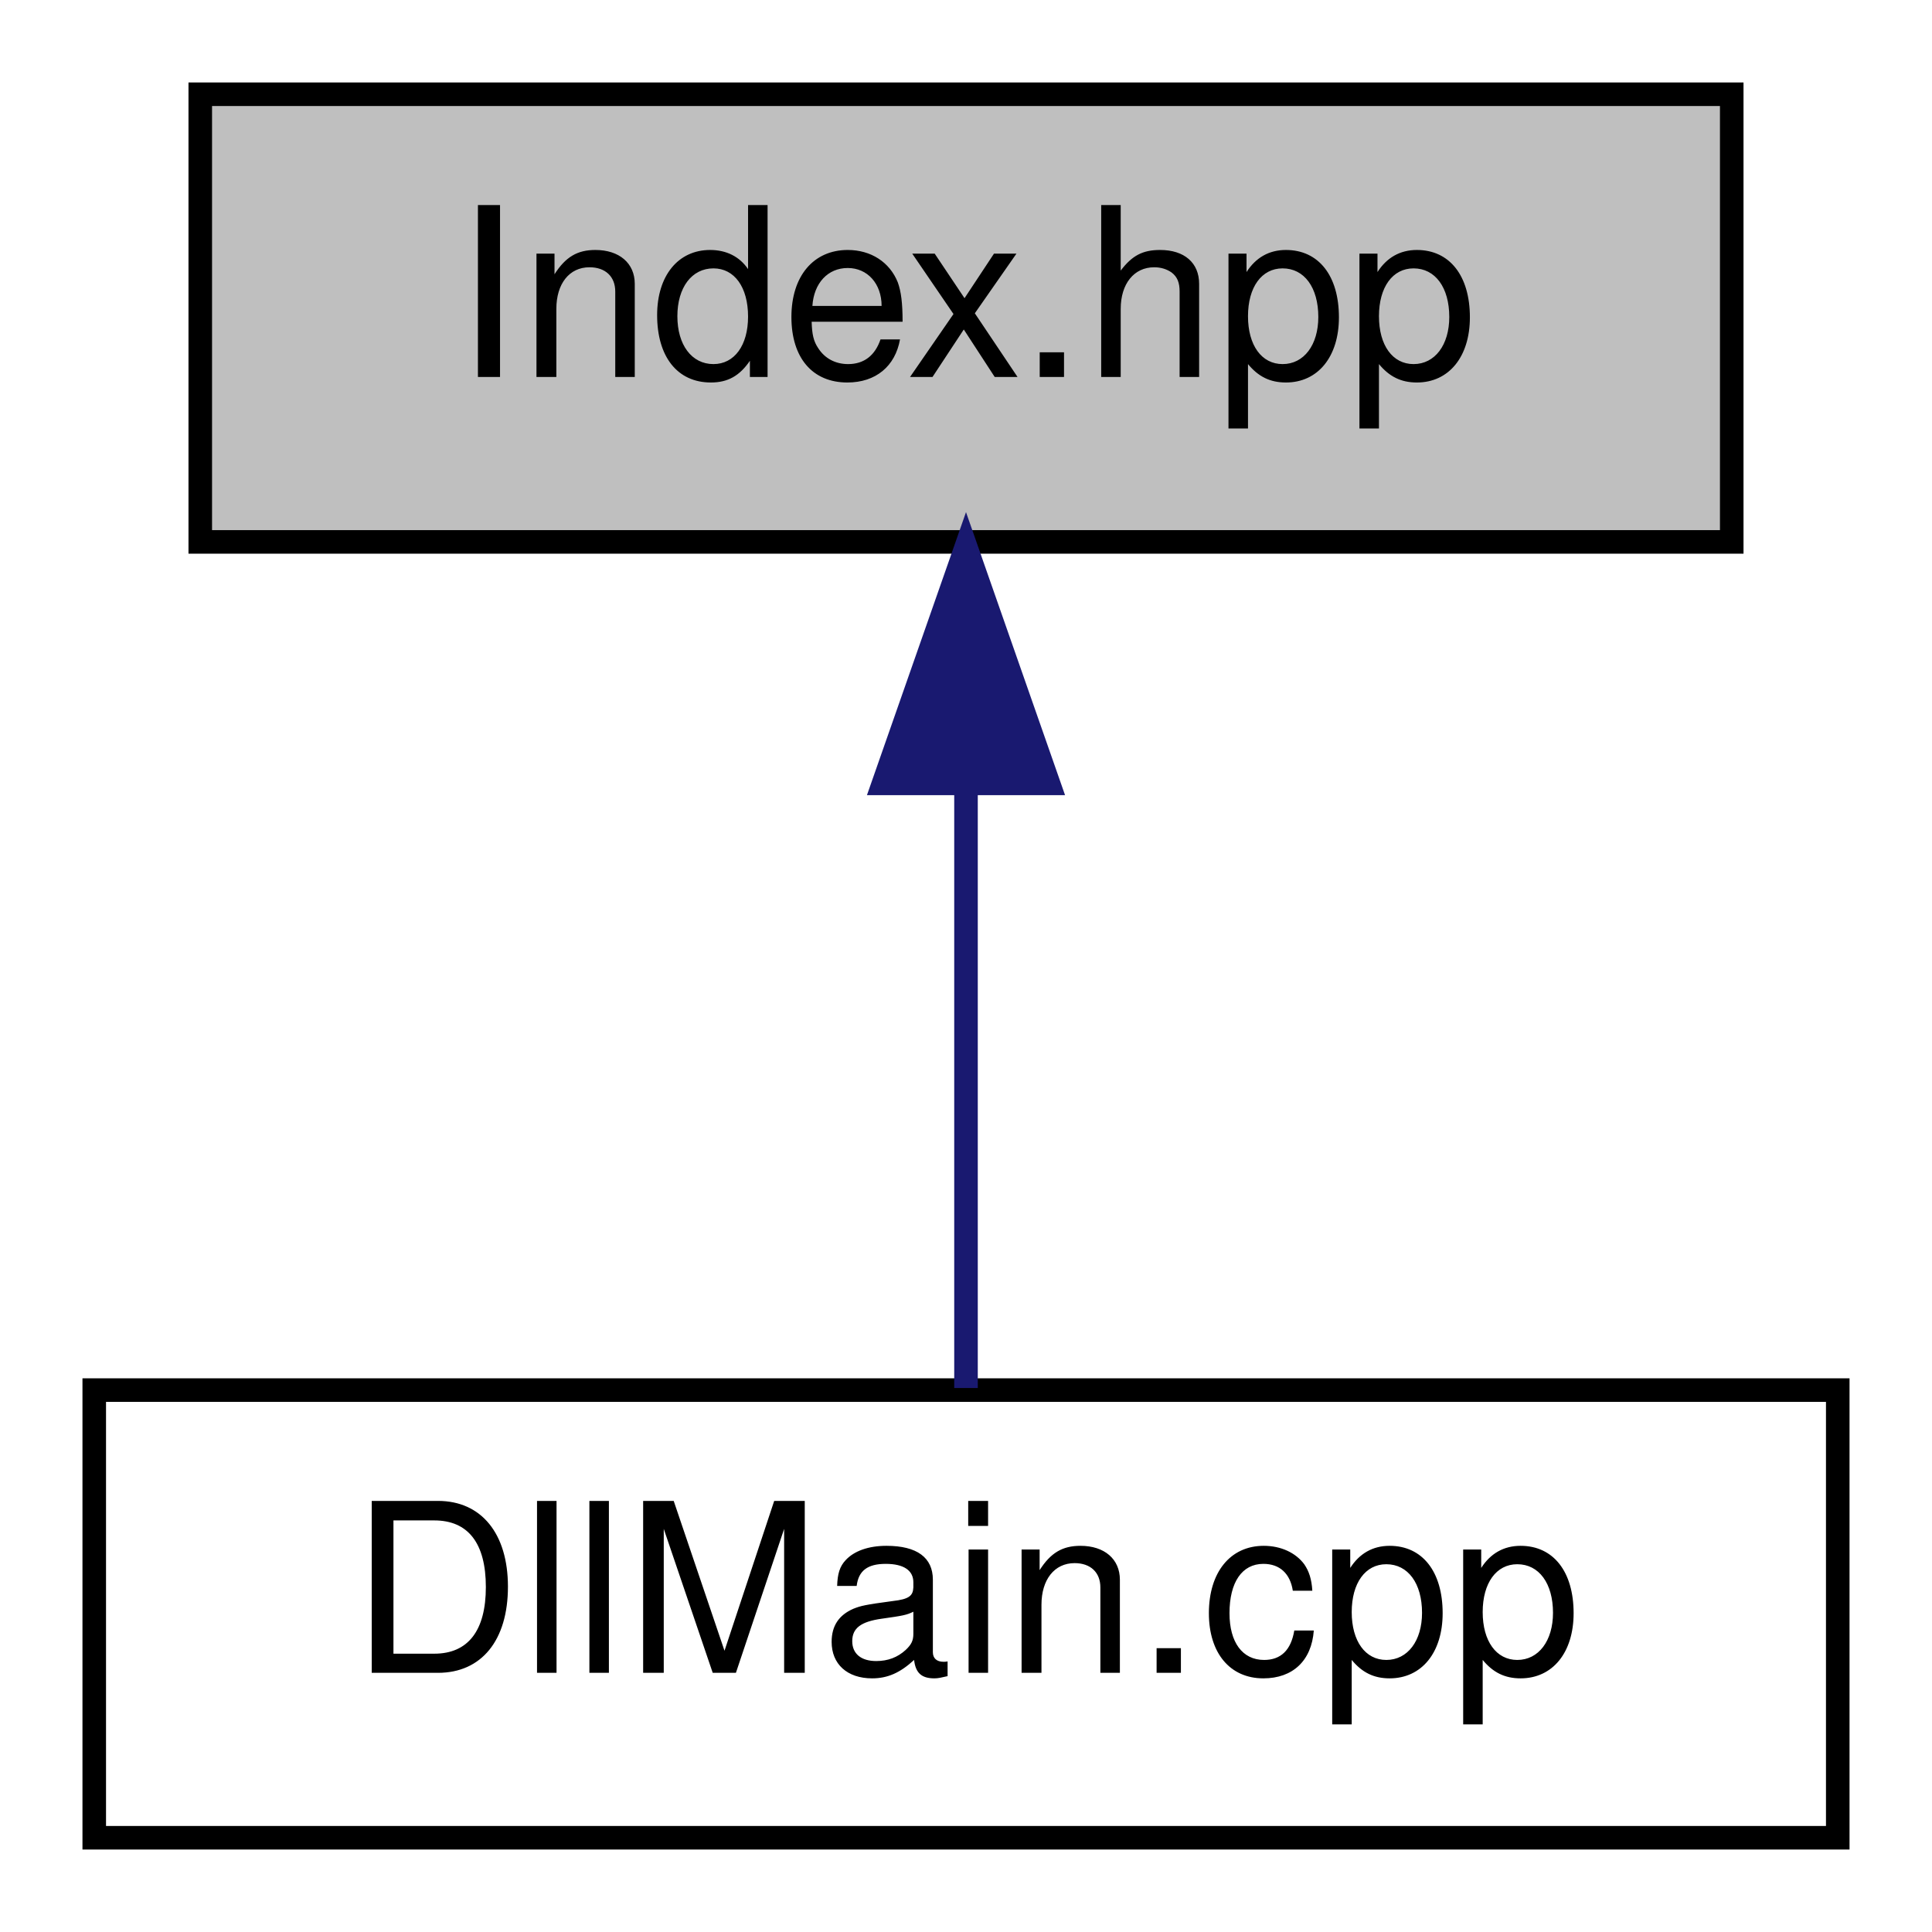
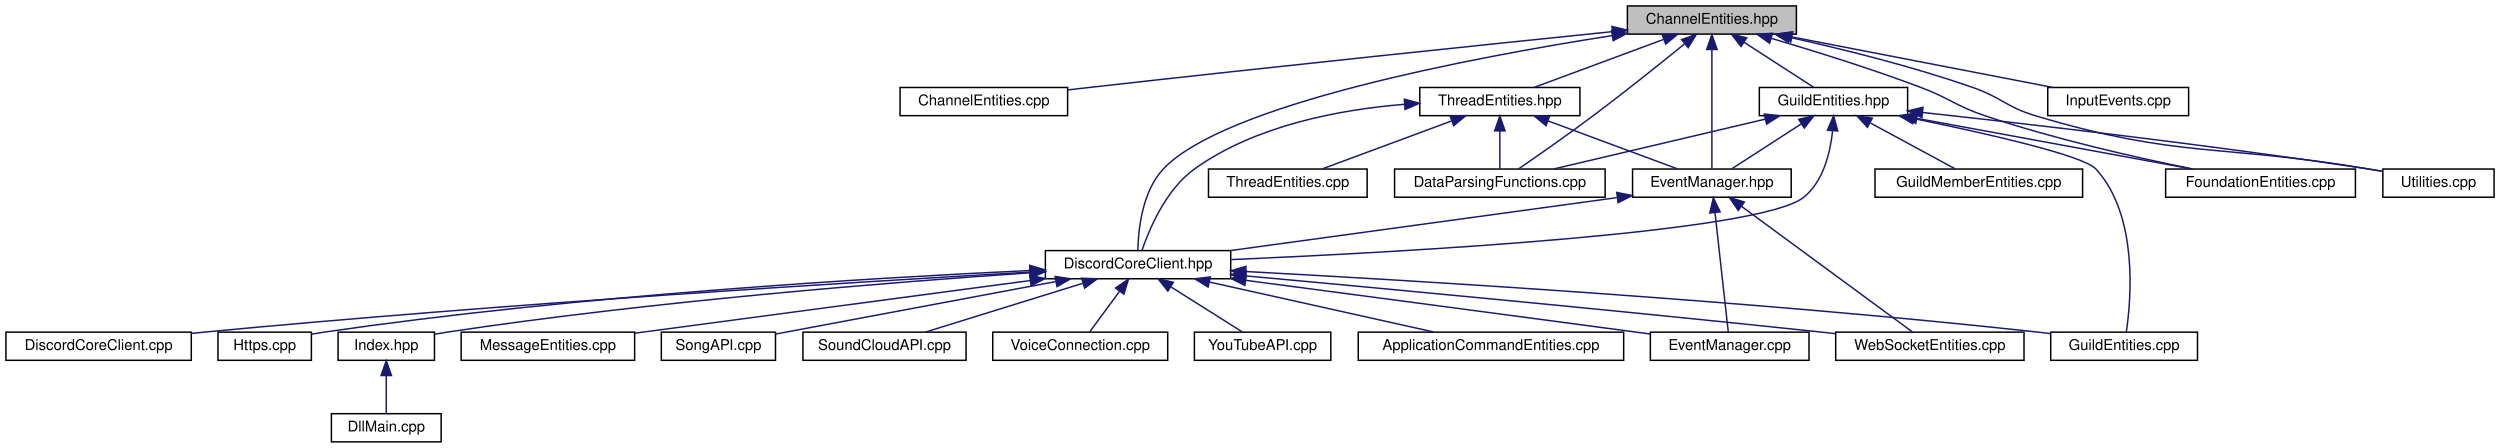
- <svg xmlns="http://www.w3.org/2000/svg" xmlns:xlink="http://www.w3.org/1999/xlink" width="82pt" height="82pt" viewBox="0.00 0.00 82.00 82.00">
-   <g id="graph0" class="graph" transform="scale(1 1) rotate(0) translate(4 78)">
+ <svg xmlns="http://www.w3.org/2000/svg" xmlns:xlink="http://www.w3.org/1999/xlink" width="1686pt" height="302pt" viewBox="0.00 0.00 1686.00 302.00">
+   <g id="graph0" class="graph" transform="scale(1 1) rotate(0) translate(4 298)">
    <g id="node1" class="node">
      <g id="a_node1">
        <a xlink:title=" ">
-           <polygon fill="#bfbfbf" stroke="black" points="69.5,-74 4.5,-74 4.5,-55 69.5,-55 69.5,-74" />
-           <text text-anchor="middle" x="37" y="-62" font-family="Helvetica,sans-Serif" font-size="10.00">Index.hpp</text>
+           <polygon fill="#bfbfbf" stroke="black" points="1207.5,-294 1093.5,-294 1093.5,-275 1207.5,-275 1207.5,-294" />
+           <text text-anchor="middle" x="1150.5" y="-282" font-family="Helvetica,sans-Serif" font-size="10.00">ChannelEntities.hpp</text>
        </a>
      </g>
    </g>
    <g id="node2" class="node">
      <g id="a_node2">
+         <a xlink:href="../../df/d41/a00881.html" target="_top" xlink:title=" ">
+           <polygon fill="none" stroke="black" points="716,-239 603,-239 603,-220 716,-220 716,-239" />
+           <text text-anchor="middle" x="659.5" y="-227" font-family="Helvetica,sans-Serif" font-size="10.00">ChannelEntities.cpp</text>
+         </a>
+       </g>
+     </g>
+     <g id="edge1" class="edge">
+       <path fill="none" stroke="midnightblue" d="M1083.36,-276.67C1000.42,-268.17 855,-253.05 730.5,-239 725.81,-238.47 720.95,-237.91 716.07,-237.34" />
+       <polygon fill="midnightblue" stroke="midnightblue" points="1083.1,-280.16 1093.41,-277.7 1083.82,-273.2 1083.1,-280.16" />
+     </g>
+     <g id="node3" class="node">
+       <g id="a_node3">
+         <a xlink:href="../../d6/d2f/a00854.html" target="_top" xlink:title=" ">
+           <polygon fill="none" stroke="black" points="1078.5,-184 936.5,-184 936.5,-165 1078.5,-165 1078.5,-184" />
+           <text text-anchor="middle" x="1007.5" y="-172" font-family="Helvetica,sans-Serif" font-size="10.00">DataParsingFunctions.cpp</text>
+         </a>
+       </g>
+     </g>
+     <g id="edge2" class="edge">
+       <path fill="none" stroke="midnightblue" d="M1131.99,-268.33C1115.92,-255.27 1091.93,-236.06 1070.5,-220 1053.35,-207.15 1033.03,-192.98 1020.2,-184.16" />
+       <polygon fill="midnightblue" stroke="midnightblue" points="1130.07,-271.28 1140.04,-274.89 1134.5,-265.85 1130.07,-271.28" />
+     </g>
+     <g id="node4" class="node">
+       <g id="a_node4">
+         <a xlink:href="../../d1/d56/a00707.html" target="_top" xlink:title=" ">
+           <polygon fill="none" stroke="black" points="826,-129 701,-129 701,-110 826,-110 826,-129" />
+           <text text-anchor="middle" x="763.5" y="-117" font-family="Helvetica,sans-Serif" font-size="10.00">DiscordCoreClient.hpp</text>
+         </a>
+       </g>
+     </g>
+     <g id="edge3" class="edge">
+       <path fill="none" stroke="midnightblue" d="M1083.17,-273.98C988.11,-259.16 821.54,-227.67 780.5,-184 766.12,-168.7 763.63,-142.59 763.37,-129.11" />
+       <polygon fill="midnightblue" stroke="midnightblue" points="1082.85,-277.47 1093.26,-275.53 1083.91,-270.55 1082.85,-277.47" />
+     </g>
+     <g id="node18" class="node">
+       <g id="a_node18">
+         <a xlink:href="../../d0/d0a/a00743.html" target="_top" xlink:title=" ">
+           <polygon fill="none" stroke="black" points="1204,-184 1097,-184 1097,-165 1204,-165 1204,-184" />
+           <text text-anchor="middle" x="1150.5" y="-172" font-family="Helvetica,sans-Serif" font-size="10.00">EventManager.hpp</text>
+         </a>
+       </g>
+     </g>
+     <g id="edge17" class="edge">
+       <path fill="none" stroke="midnightblue" d="M1150.5,-264.48C1150.5,-240.84 1150.5,-201.5 1150.5,-184.16" />
+       <polygon fill="midnightblue" stroke="midnightblue" points="1147,-264.66 1150.5,-274.66 1154,-264.66 1147,-264.66" />
+     </g>
+     <g id="node19" class="node">
+       <g id="a_node19">
+         <a xlink:href="../../df/d4c/a00851.html" target="_top" xlink:title=" ">
+           <polygon fill="none" stroke="black" points="1584.5,-184 1456.5,-184 1456.5,-165 1584.5,-165 1584.5,-184" />
+           <text text-anchor="middle" x="1520.5" y="-172" font-family="Helvetica,sans-Serif" font-size="10.00">FoundationEntities.cpp</text>
+         </a>
+       </g>
+     </g>
+     <g id="edge21" class="edge">
+       <path fill="none" stroke="midnightblue" d="M1190.78,-272.08C1219.2,-263.7 1258.03,-251.63 1291.5,-239 1311.05,-231.62 1314.7,-226.68 1334.5,-220 1381.38,-204.18 1436.69,-191.7 1474.75,-184.03" />
+       <polygon fill="midnightblue" stroke="midnightblue" points="1189.43,-268.82 1180.81,-274.99 1191.39,-275.54 1189.43,-268.82" />
+     </g>
+     <g id="node20" class="node">
+       <g id="a_node20">
+         <a xlink:href="../../d5/d5b/a00695.html" target="_top" xlink:title=" ">
+           <polygon fill="none" stroke="black" points="1282.5,-239 1182.5,-239 1182.5,-220 1282.5,-220 1282.5,-239" />
+           <text text-anchor="middle" x="1232.5" y="-227" font-family="Helvetica,sans-Serif" font-size="10.00">GuildEntities.hpp</text>
+         </a>
+       </g>
+     </g>
+     <g id="edge22" class="edge">
+       <path fill="none" stroke="midnightblue" d="M1172.28,-269.42C1187.16,-259.81 1206.41,-247.37 1219.09,-239.17" />
+       <polygon fill="midnightblue" stroke="midnightblue" points="1170.17,-266.62 1163.67,-274.98 1173.97,-272.5 1170.17,-266.62" />
+     </g>
+     <g id="node22" class="node">
+       <g id="a_node22">
+         <a xlink:href="../../dc/d1b/a00827.html" target="_top" xlink:title=" ">
+           <polygon fill="none" stroke="black" points="1678,-184 1603,-184 1603,-165 1678,-165 1678,-184" />
+           <text text-anchor="middle" x="1640.5" y="-172" font-family="Helvetica,sans-Serif" font-size="10.00">Utilities.cpp</text>
+         </a>
+       </g>
+     </g>
+     <g id="edge36" class="edge">
+       <path fill="none" stroke="midnightblue" d="M1203.18,-272.75C1238.53,-264.91 1285.88,-253.2 1326.5,-239 1345.84,-232.24 1348.88,-225.89 1368.5,-220 1465.49,-190.87 1493.67,-201.01 1593.5,-184 1596.52,-183.48 1599.66,-182.94 1602.8,-182.39" />
+       <polygon fill="midnightblue" stroke="midnightblue" points="1202.1,-269.4 1193.08,-274.95 1203.6,-276.24 1202.1,-269.4" />
+     </g>
+     <g id="node23" class="node">
+       <g id="a_node23">
+         <a xlink:href="../../dd/d7e/a00809.html" target="_top" xlink:title=" ">
+           <polygon fill="none" stroke="black" points="1472,-239 1377,-239 1377,-220 1472,-220 1472,-239" />
+           <text text-anchor="middle" x="1424.5" y="-227" font-family="Helvetica,sans-Serif" font-size="10.00">InputEvents.cpp</text>
+         </a>
+       </g>
+     </g>
+     <g id="edge30" class="edge">
+       <path fill="none" stroke="midnightblue" d="M1204.45,-273.07C1255.81,-263.13 1332.2,-248.35 1380.13,-239.08" />
+       <polygon fill="midnightblue" stroke="midnightblue" points="1203.68,-269.65 1194.52,-274.98 1205.01,-276.52 1203.68,-269.65" />
+     </g>
+     <g id="node24" class="node">
+       <g id="a_node24">
+         <a xlink:href="../../d2/d94/a00716.html" target="_top" xlink:title=" ">
+           <polygon fill="none" stroke="black" points="1061.5,-239 953.5,-239 953.5,-220 1061.5,-220 1061.5,-239" />
+           <text text-anchor="middle" x="1007.5" y="-227" font-family="Helvetica,sans-Serif" font-size="10.00">ThreadEntities.hpp</text>
+         </a>
+       </g>
+     </g>
+     <g id="edge31" class="edge">
+       <path fill="none" stroke="midnightblue" d="M1117.91,-271.42C1091.38,-261.59 1054.57,-247.95 1030.89,-239.17" />
+       <polygon fill="midnightblue" stroke="midnightblue" points="1116.93,-274.79 1127.52,-274.98 1119.36,-268.23 1116.93,-274.79" />
+     </g>
+     <g id="node5" class="node">
+       <g id="a_node5">
+         <a xlink:href="../../d4/d45/a00791.html" target="_top" xlink:title=" ">
+           <polygon fill="none" stroke="black" points="1091,-74 912,-74 912,-55 1091,-55 1091,-74" />
+           <text text-anchor="middle" x="1001.5" y="-62" font-family="Helvetica,sans-Serif" font-size="10.00">ApplicationCommandEntities.cpp</text>
+         </a>
+       </g>
+     </g>
+     <g id="edge4" class="edge">
+       <path fill="none" stroke="midnightblue" d="M811.76,-107.75C856.36,-97.82 921.76,-83.26 962.96,-74.08" />
+       <polygon fill="midnightblue" stroke="midnightblue" points="810.74,-104.39 801.74,-109.98 812.26,-111.23 810.74,-104.39" />
+     </g>
+     <g id="node6" class="node">
+       <g id="a_node6">
+         <a xlink:href="../../d8/db7/a00812.html" target="_top" xlink:title=" ">
+           <polygon fill="none" stroke="black" points="125,-74 0,-74 0,-55 125,-55 125,-74" />
+           <text text-anchor="middle" x="62.5" y="-62" font-family="Helvetica,sans-Serif" font-size="10.00">DiscordCoreClient.cpp</text>
+         </a>
+       </g>
+     </g>
+     <g id="edge5" class="edge">
+       <path fill="none" stroke="midnightblue" d="M690.52,-114.5C573.05,-107.8 334.82,-93.15 133.5,-74 130.78,-73.74 128.01,-73.46 125.2,-73.17" />
+       <polygon fill="midnightblue" stroke="midnightblue" points="690.64,-118.01 700.82,-115.09 691.04,-111.02 690.64,-118.01" />
+     </g>
+     <g id="node7" class="node">
+       <g id="a_node7">
+         <a xlink:href="../../d1/d93/a00875.html" target="_top" xlink:title=" ">
+           <polygon fill="none" stroke="black" points="1216,-74 1109,-74 1109,-55 1216,-55 1216,-74" />
+           <text text-anchor="middle" x="1162.5" y="-62" font-family="Helvetica,sans-Serif" font-size="10.00">EventManager.cpp</text>
+         </a>
+       </g>
+     </g>
+     <g id="edge6" class="edge">
+       <path fill="none" stroke="midnightblue" d="M836.24,-108.92C904.3,-99.94 1008.8,-86.13 1099.5,-74 1102.56,-73.59 1105.71,-73.17 1108.88,-72.74" />
+       <polygon fill="midnightblue" stroke="midnightblue" points="835.51,-105.48 826.05,-110.26 836.42,-112.42 835.51,-105.48" />
+     </g>
+     <g id="node8" class="node">
+       <g id="a_node8">
+         <a xlink:href="../../d8/d2d/a00815.html" target="_top" xlink:title=" ">
+           <polygon fill="none" stroke="black" points="1478,-74 1379,-74 1379,-55 1478,-55 1478,-74" />
+           <text text-anchor="middle" x="1428.5" y="-62" font-family="Helvetica,sans-Serif" font-size="10.00">GuildEntities.cpp</text>
+         </a>
+       </g>
+     </g>
+     <g id="edge7" class="edge">
+       <path fill="none" stroke="midnightblue" d="M836.12,-114.88C950.15,-108.81 1178.06,-95.13 1370.5,-74 1373.23,-73.7 1376.03,-73.37 1378.86,-73.02" />
+       <polygon fill="midnightblue" stroke="midnightblue" points="835.92,-111.38 826.11,-115.41 836.28,-118.37 835.92,-111.38" />
+     </g>
+     <g id="node9" class="node">
+       <g id="a_node9">
+         <a xlink:href="../../dd/db2/a00866.html" target="_top" xlink:title=" ">
+           <polygon fill="none" stroke="black" points="206,-74 143,-74 143,-55 206,-55 206,-74" />
+           <text text-anchor="middle" x="174.5" y="-62" font-family="Helvetica,sans-Serif" font-size="10.00">Https.cpp</text>
+         </a>
+       </g>
+     </g>
+     <g id="edge8" class="edge">
+       <path fill="none" stroke="midnightblue" d="M690.41,-115.57C584.88,-110.65 383.91,-98.76 214.5,-74 211.83,-73.61 209.07,-73.15 206.31,-72.64" />
+       <polygon fill="midnightblue" stroke="midnightblue" points="690.48,-119.07 700.63,-116.03 690.8,-112.08 690.48,-119.07" />
+     </g>
+     <g id="node10" class="node">
+       <g id="a_node10">
+         <a xlink:href="../../d2/ddd/a00755.html" target="_top" xlink:title=" ">
+           <polygon fill="none" stroke="black" points="289,-74 224,-74 224,-55 289,-55 289,-74" />
+           <text text-anchor="middle" x="256.5" y="-62" font-family="Helvetica,sans-Serif" font-size="10.00">Index.hpp</text>
+         </a>
+       </g>
+     </g>
+     <g id="edge9" class="edge">
+       <path fill="none" stroke="midnightblue" d="M690.63,-114.02C598.66,-107.79 435.76,-94.87 297.5,-74 294.77,-73.59 291.94,-73.11 289.12,-72.6" />
+       <polygon fill="midnightblue" stroke="midnightblue" points="690.46,-117.51 700.67,-114.69 690.93,-110.53 690.46,-117.51" />
+     </g>
+     <g id="node12" class="node">
+       <g id="a_node12">
        <a xlink:href="../../d0/d82/a00857.html" target="_top" xlink:title=" ">
-           <polygon fill="none" stroke="black" points="74,-19 0,-19 0,0 74,0 74,-19" />
-           <text text-anchor="middle" x="37" y="-7" font-family="Helvetica,sans-Serif" font-size="10.00">DllMain.cpp</text>
-         </a>
-       </g>
-     </g>
-     <g id="edge1" class="edge">
-       <path fill="none" stroke="midnightblue" d="M37,-44.66C37,-35.93 37,-25.99 37,-19.09" />
-       <polygon fill="midnightblue" stroke="midnightblue" points="33.5,-44.75 37,-54.75 40.5,-44.75 33.5,-44.75" />
+           <polygon fill="none" stroke="black" points="424,-74 307,-74 307,-55 424,-55 424,-74" />
+           <text text-anchor="middle" x="365.5" y="-62" font-family="Helvetica,sans-Serif" font-size="10.00">MessageEntities.cpp</text>
+         </a>
+       </g>
+     </g>
+     <g id="edge11" class="edge">
+       <path fill="none" stroke="midnightblue" d="M690.82,-108.82C614.22,-98.62 495.05,-82.75 424.19,-73.32" />
+       <polygon fill="midnightblue" stroke="midnightblue" points="690.5,-112.31 700.87,-110.16 691.42,-105.37 690.5,-112.31" />
+     </g>
+     <g id="node13" class="node">
+       <g id="a_node13">
+         <a xlink:href="../../d3/db2/a00869.html" target="_top" xlink:title=" ">
+           <polygon fill="none" stroke="black" points="519,-74 442,-74 442,-55 519,-55 519,-74" />
+           <text text-anchor="middle" x="480.5" y="-62" font-family="Helvetica,sans-Serif" font-size="10.00">SongAPI.cpp</text>
+         </a>
+       </g>
+     </g>
+     <g id="edge12" class="edge">
+       <path fill="none" stroke="midnightblue" d="M707.97,-108.1C652.23,-97.66 567.83,-81.85 519.04,-72.72" />
+       <polygon fill="midnightblue" stroke="midnightblue" points="707.56,-111.58 718.03,-109.98 708.85,-104.7 707.56,-111.58" />
+     </g>
+     <g id="node14" class="node">
+       <g id="a_node14">
+         <a xlink:href="../../d6/d8b/a00821.html" target="_top" xlink:title=" ">
+           <polygon fill="none" stroke="black" points="647.5,-74 537.5,-74 537.5,-55 647.5,-55 647.5,-74" />
+           <text text-anchor="middle" x="592.5" y="-62" font-family="Helvetica,sans-Serif" font-size="10.00">SoundCloudAPI.cpp</text>
+         </a>
+       </g>
+     </g>
+     <g id="edge13" class="edge">
+       <path fill="none" stroke="midnightblue" d="M726.16,-106.93C694.22,-97.03 648.98,-83.01 620.19,-74.08" />
+       <polygon fill="midnightblue" stroke="midnightblue" points="725.44,-110.37 736.03,-109.98 727.51,-103.68 725.44,-110.37" />
+     </g>
+     <g id="node15" class="node">
+       <g id="a_node15">
+         <a xlink:href="../../d9/d30/a00848.html" target="_top" xlink:title=" ">
+           <polygon fill="none" stroke="black" points="783.5,-74 665.5,-74 665.5,-55 783.5,-55 783.5,-74" />
+           <text text-anchor="middle" x="724.5" y="-62" font-family="Helvetica,sans-Serif" font-size="10.00">VoiceConnection.cpp</text>
+         </a>
+       </g>
+     </g>
+     <g id="edge14" class="edge">
+       <path fill="none" stroke="midnightblue" d="M751.12,-101.67C744.36,-92.5 736.29,-81.52 730.82,-74.09" />
+       <polygon fill="midnightblue" stroke="midnightblue" points="748.31,-103.77 757.06,-109.75 753.95,-99.62 748.31,-103.77" />
+     </g>
+     <g id="node16" class="node">
+       <g id="a_node16">
+         <a xlink:href="../../dc/d6e/a00833.html" target="_top" xlink:title=" ">
+           <polygon fill="none" stroke="black" points="1361,-74 1234,-74 1234,-55 1361,-55 1361,-74" />
+           <text text-anchor="middle" x="1297.5" y="-62" font-family="Helvetica,sans-Serif" font-size="10.00">WebSocketEntities.cpp</text>
+         </a>
+       </g>
+     </g>
+     <g id="edge15" class="edge">
+       <path fill="none" stroke="midnightblue" d="M836.37,-111.91C927.28,-103.59 1087.46,-88.59 1224.5,-74 1227.55,-73.68 1230.66,-73.34 1233.81,-72.99" />
+       <polygon fill="midnightblue" stroke="midnightblue" points="835.81,-108.45 826.17,-112.84 836.45,-115.42 835.81,-108.45" />
+     </g>
+     <g id="node17" class="node">
+       <g id="a_node17">
+         <a xlink:href="../../d8/d1c/a00824.html" target="_top" xlink:title=" ">
+           <polygon fill="none" stroke="black" points="893.5,-74 801.5,-74 801.5,-55 893.5,-55 893.5,-74" />
+           <text text-anchor="middle" x="847.5" y="-62" font-family="Helvetica,sans-Serif" font-size="10.00">YouTubeAPI.cpp</text>
+         </a>
+       </g>
+     </g>
+     <g id="edge16" class="edge">
+       <path fill="none" stroke="midnightblue" d="M785.81,-104.42C801.05,-94.81 820.77,-82.37 833.76,-74.17" />
+       <polygon fill="midnightblue" stroke="midnightblue" points="783.59,-101.69 777,-109.98 787.32,-107.61 783.59,-101.69" />
+     </g>
+     <g id="node11" class="node">
+       <g id="a_node11">
+         <a xlink:href="../../d7/d49/a00863.html" target="_top" xlink:title=" ">
+           <polygon fill="none" stroke="black" points="293.5,-19 219.5,-19 219.5,0 293.5,0 293.5,-19" />
+           <text text-anchor="middle" x="256.5" y="-7" font-family="Helvetica,sans-Serif" font-size="10.00">DllMain.cpp</text>
+         </a>
+       </g>
+     </g>
+     <g id="edge10" class="edge">
+       <path fill="none" stroke="midnightblue" d="M256.5,-44.66C256.5,-35.93 256.5,-25.99 256.5,-19.09" />
+       <polygon fill="midnightblue" stroke="midnightblue" points="253,-44.75 256.5,-54.75 260,-44.75 253,-44.75" />
+     </g>
+     <g id="edge18" class="edge">
+       <path fill="none" stroke="midnightblue" d="M1086.36,-164.72C1014.07,-154.82 897.34,-138.83 825.81,-129.03" />
+       <polygon fill="midnightblue" stroke="midnightblue" points="1086.31,-168.24 1096.69,-166.13 1087.26,-161.31 1086.31,-168.24" />
+     </g>
+     <g id="edge19" class="edge">
+       <path fill="none" stroke="midnightblue" d="M1152.61,-154.48C1155.24,-130.84 1159.61,-91.5 1161.54,-74.16" />
+       <polygon fill="midnightblue" stroke="midnightblue" points="1149.11,-154.34 1151.48,-164.66 1156.07,-155.11 1149.11,-154.34" />
+     </g>
+     <g id="edge20" class="edge">
+       <path fill="none" stroke="midnightblue" d="M1170.63,-158.71C1201.75,-135.85 1260.56,-92.64 1285.66,-74.2" />
+       <polygon fill="midnightblue" stroke="midnightblue" points="1168.27,-156.1 1162.28,-164.84 1172.41,-161.74 1168.27,-156.1" />
+     </g>
+     <g id="edge23" class="edge">
+       <path fill="none" stroke="midnightblue" d="M1186.61,-217.69C1144.45,-207.76 1082.8,-193.24 1043.93,-184.08" />
+       <polygon fill="midnightblue" stroke="midnightblue" points="1185.81,-221.1 1196.35,-219.98 1187.42,-214.28 1185.81,-221.1" />
+     </g>
+     <g id="edge24" class="edge">
+       <path fill="none" stroke="midnightblue" d="M1231.88,-209.52C1230.31,-195 1225.67,-175.7 1212.5,-165 1183.16,-141.17 942.86,-127.98 826.36,-122.93" />
+       <polygon fill="midnightblue" stroke="midnightblue" points="1228.41,-210.15 1232.57,-219.89 1235.39,-209.68 1228.41,-210.15" />
+     </g>
+     <g id="edge27" class="edge">
+       <path fill="none" stroke="midnightblue" d="M1286.64,-218.01C1335.51,-208.04 1401.04,-193.23 1409.5,-184 1438.21,-152.66 1433.23,-96.02 1430.02,-74.3" />
+       <polygon fill="midnightblue" stroke="midnightblue" points="1285.91,-214.58 1276.8,-219.99 1287.29,-221.44 1285.91,-214.58" />
+     </g>
+     <g id="edge25" class="edge">
+       <path fill="none" stroke="midnightblue" d="M1210.72,-214.42C1195.84,-204.81 1176.59,-192.37 1163.91,-184.17" />
+       <polygon fill="midnightblue" stroke="midnightblue" points="1209.03,-217.5 1219.33,-219.98 1212.83,-211.62 1209.03,-217.5" />
+     </g>
+     <g id="edge26" class="edge">
+       <path fill="none" stroke="midnightblue" d="M1288.87,-218.13C1342.86,-208.19 1423.38,-193.37 1473.87,-184.08" />
+       <polygon fill="midnightblue" stroke="midnightblue" points="1287.97,-214.73 1278.77,-219.98 1289.24,-221.62 1287.97,-214.73" />
+     </g>
+     <g id="node21" class="node">
+       <g id="a_node21">
+         <a xlink:href="../../d0/d11/a00842.html" target="_top" xlink:title=" ">
+           <polygon fill="none" stroke="black" points="1400.5,-184 1260.5,-184 1260.5,-165 1400.5,-165 1400.5,-184" />
+           <text text-anchor="middle" x="1330.5" y="-172" font-family="Helvetica,sans-Serif" font-size="10.00">GuildMemberEntities.cpp</text>
+         </a>
+       </g>
+     </g>
+     <g id="edge28" class="edge">
+       <path fill="none" stroke="midnightblue" d="M1257.53,-214.97C1275.44,-205.28 1299.03,-192.52 1314.47,-184.17" />
+       <polygon fill="midnightblue" stroke="midnightblue" points="1255.38,-212.15 1248.25,-219.98 1258.71,-218.31 1255.38,-212.15" />
+     </g>
+     <g id="edge29" class="edge">
+       <path fill="none" stroke="midnightblue" d="M1292.76,-222.12C1364.55,-214.28 1488.03,-200.03 1593.5,-184 1596.53,-183.54 1599.67,-183.03 1602.82,-182.51" />
+       <polygon fill="midnightblue" stroke="midnightblue" points="1292.11,-218.67 1282.55,-223.23 1292.87,-225.63 1292.11,-218.67" />
+     </g>
+     <g id="edge32" class="edge">
+       <path fill="none" stroke="midnightblue" d="M1007.5,-209.66C1007.5,-200.93 1007.5,-190.99 1007.5,-184.09" />
+       <polygon fill="midnightblue" stroke="midnightblue" points="1004,-209.75 1007.5,-219.75 1011,-209.75 1004,-209.75" />
+     </g>
+     <g id="edge33" class="edge">
+       <path fill="none" stroke="midnightblue" d="M943.08,-227.64C899.52,-224.12 842.65,-213.51 801.5,-184 782.08,-170.07 770.82,-142.86 766.11,-129.02" />
+       <polygon fill="midnightblue" stroke="midnightblue" points="943.07,-231.15 953.29,-228.35 943.56,-224.16 943.07,-231.15" />
+     </g>
+     <g id="edge34" class="edge">
+       <path fill="none" stroke="midnightblue" d="M1040.09,-216.42C1066.62,-206.59 1103.43,-192.95 1127.11,-184.17" />
+       <polygon fill="midnightblue" stroke="midnightblue" points="1038.64,-213.23 1030.48,-219.98 1041.07,-219.79 1038.64,-213.23" />
+     </g>
+     <g id="node25" class="node">
+       <g id="a_node25">
+         <a xlink:href="../../d5/d69/a00878.html" target="_top" xlink:title=" ">
+           <polygon fill="none" stroke="black" points="918,-184 811,-184 811,-165 918,-165 918,-184" />
+           <text text-anchor="middle" x="864.5" y="-172" font-family="Helvetica,sans-Serif" font-size="10.00">ThreadEntities.cpp</text>
+         </a>
+       </g>
+     </g>
+     <g id="edge35" class="edge">
+       <path fill="none" stroke="midnightblue" d="M974.91,-216.42C948.38,-206.59 911.57,-192.95 887.89,-184.17" />
+       <polygon fill="midnightblue" stroke="midnightblue" points="973.93,-219.79 984.52,-219.98 976.36,-213.23 973.93,-219.79" />
    </g>
  </g>
</svg>
